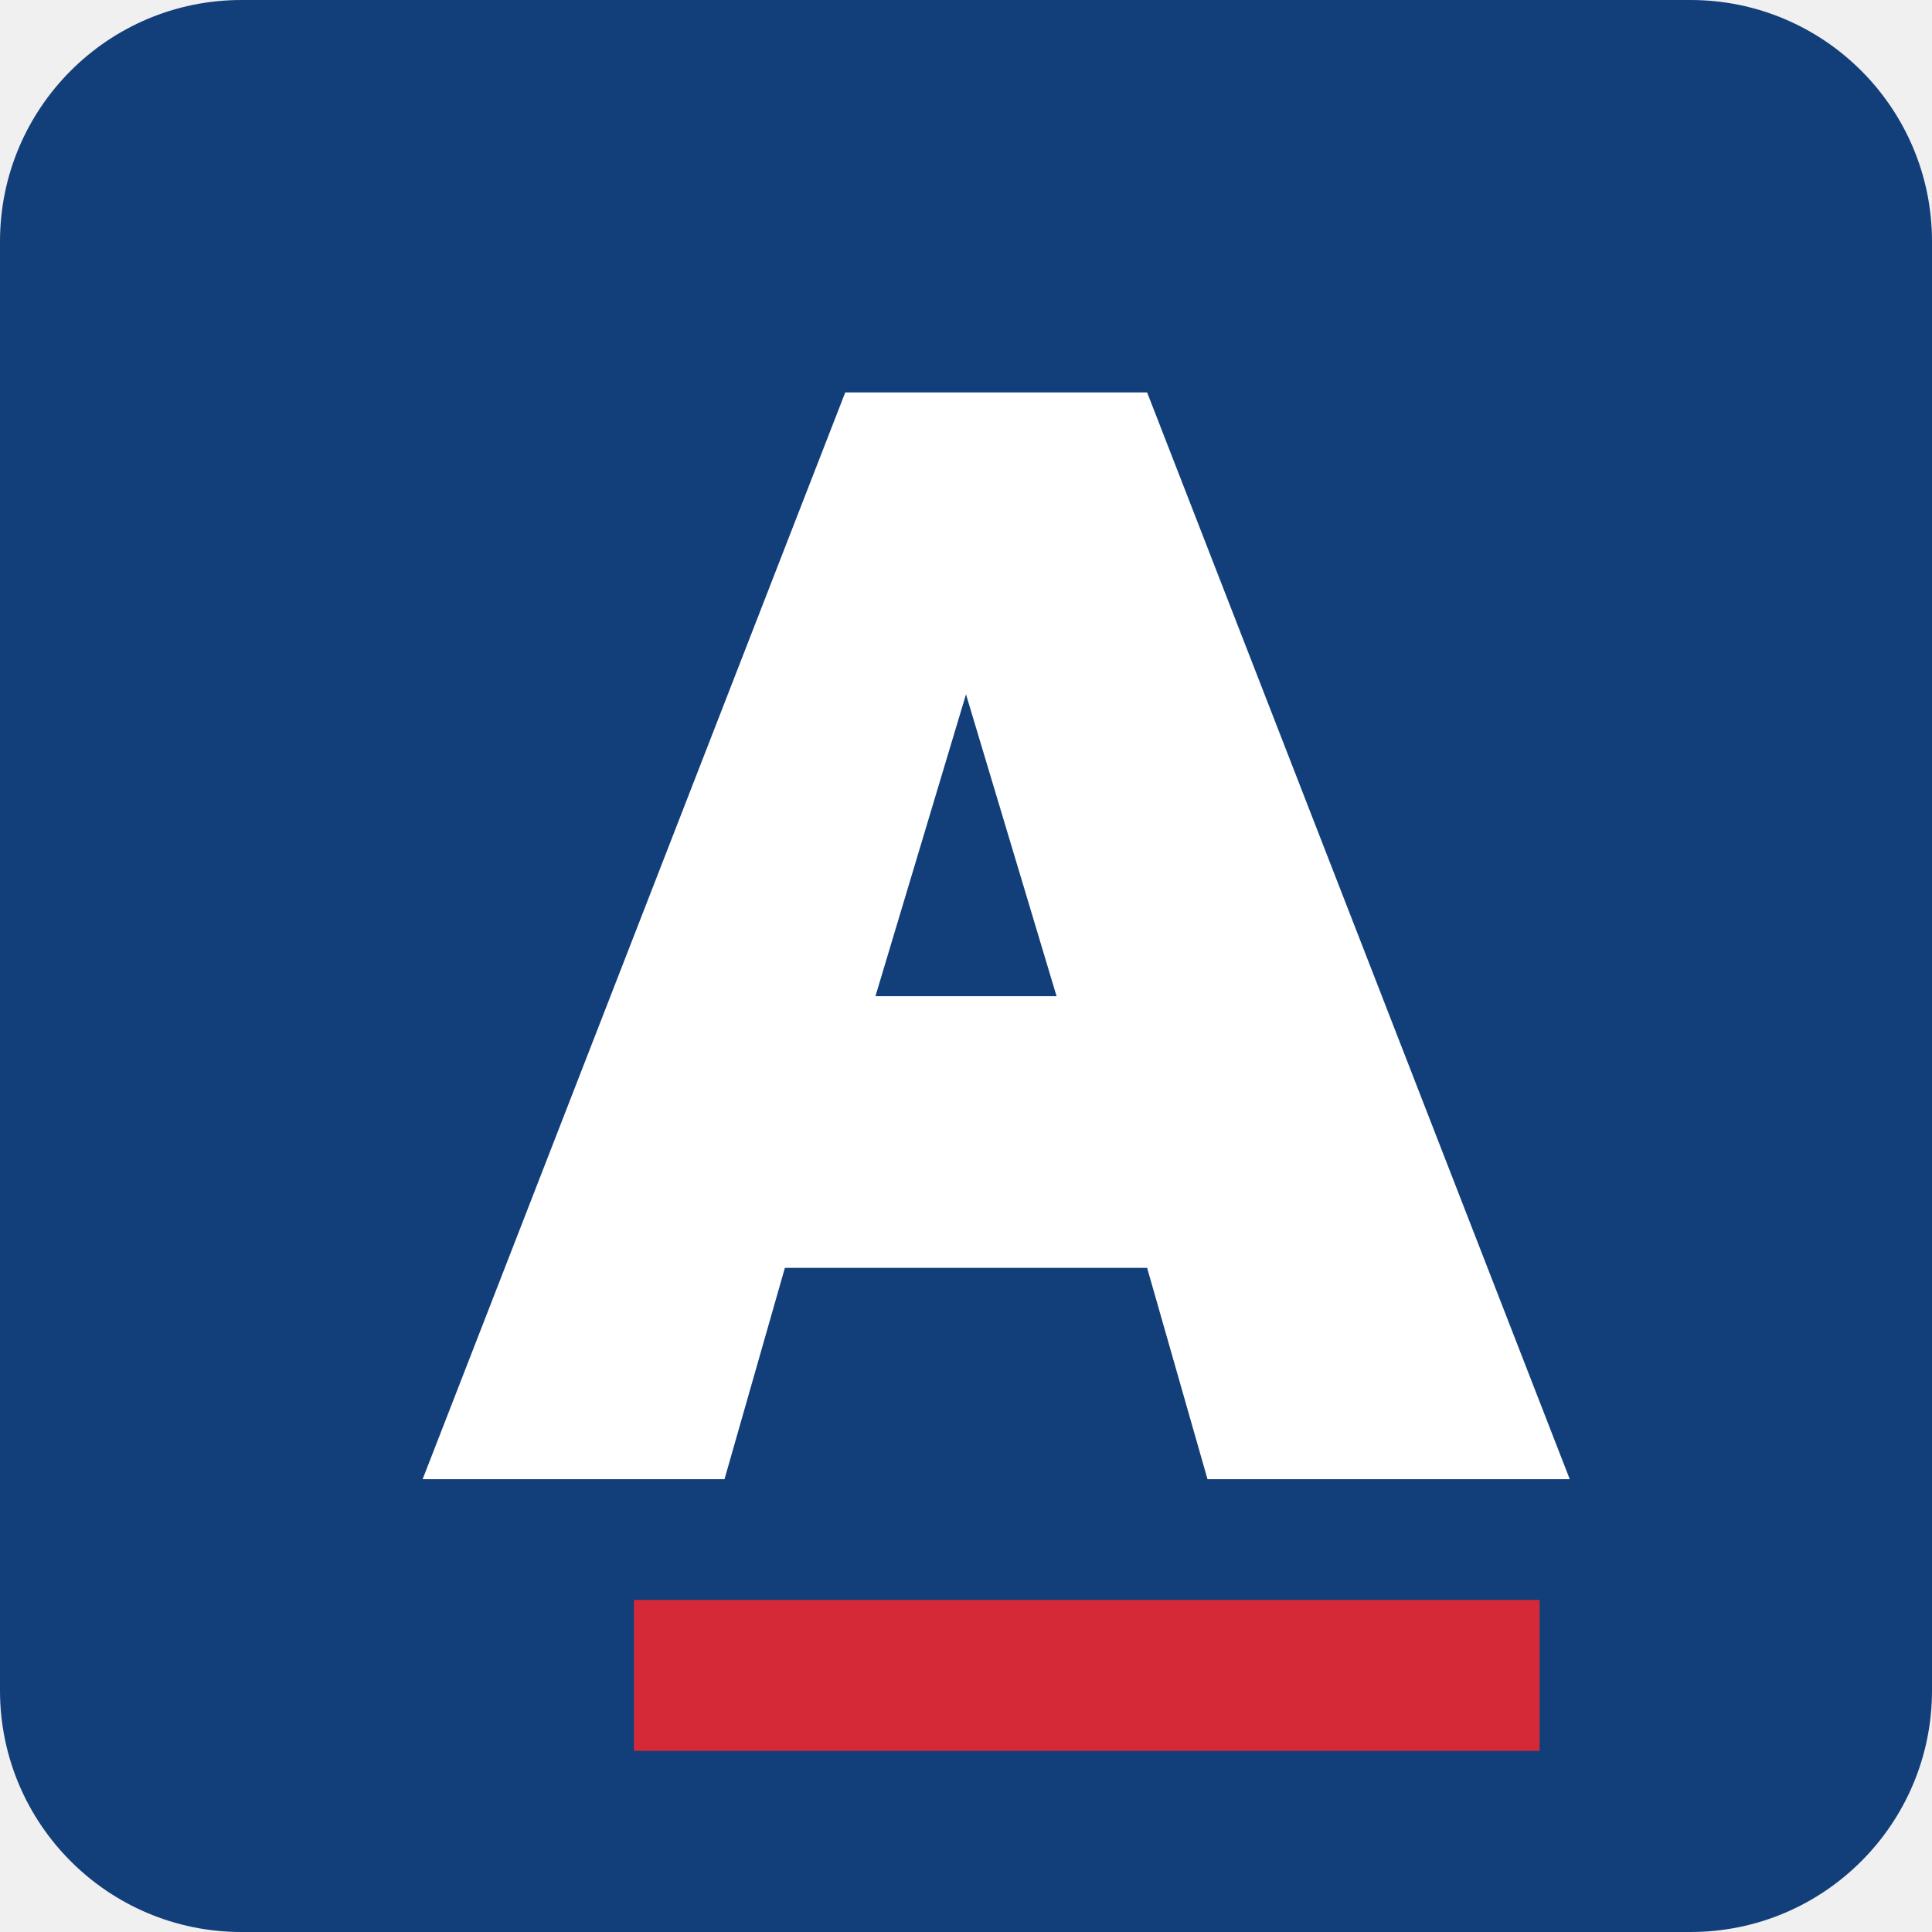
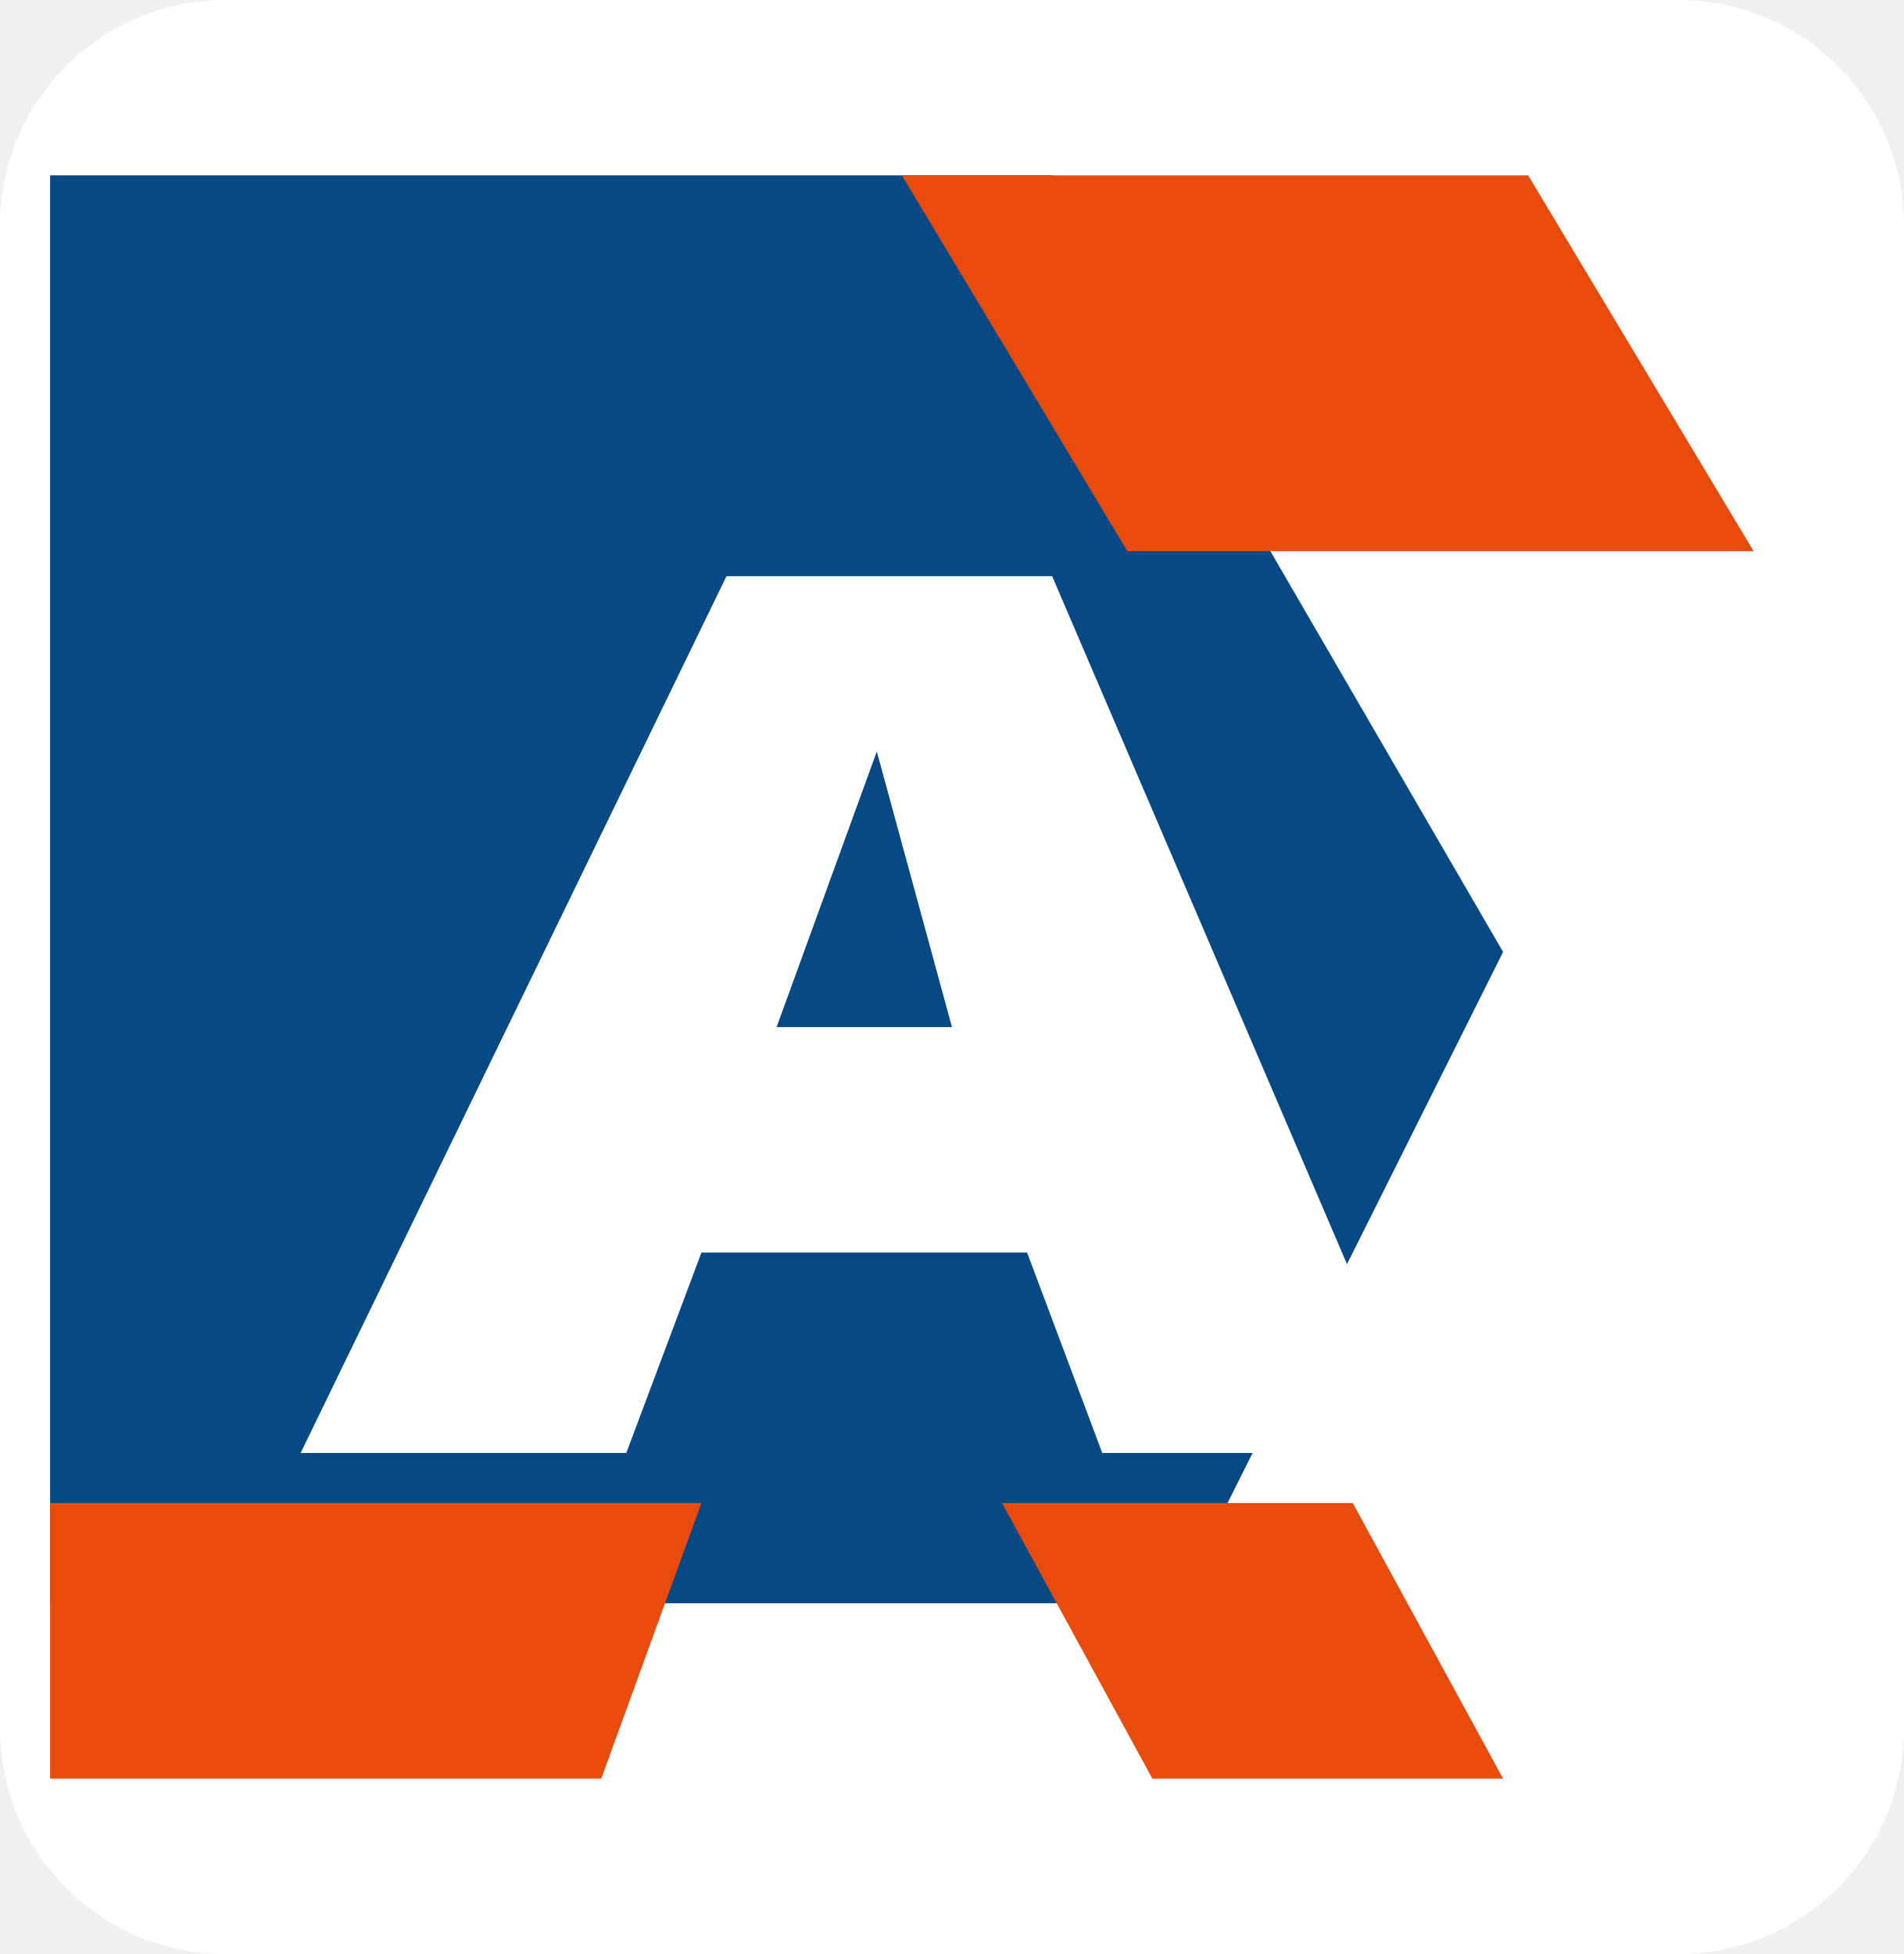
- <svg xmlns="http://www.w3.org/2000/svg" viewBox="0 0 64 64">
-   <rect width="64" height="64" rx="8" fill="#123f79" />
-   <path d="M14 49 28 13h10l14 36H40l-2-7H26l-2 7zm15-16h6l-3-10z" fill="white" />
-   <path d="M21 53h30v5H21z" fill="#d52938" />
+ <svg xmlns="http://www.w3.org/2000/svg" viewBox="0 0 76 78">
+   <rect width="76" height="78" rx="9" fill="white" />
+   <path fill="#074985" d="M2 7h40l18 31-13 26H2z" />
+   <path fill="#e94b0c" d="M36 7h25l9 15H45zM2 60h26l-4 11H2zM40 60h14l6 11H46z" />
+   <path fill="#ffffff" fill-rule="evenodd" d="M12 58 29 23h13l15 35H44l-3-8H28l-3 8zm19-17h7l-3-11z" />
</svg>
